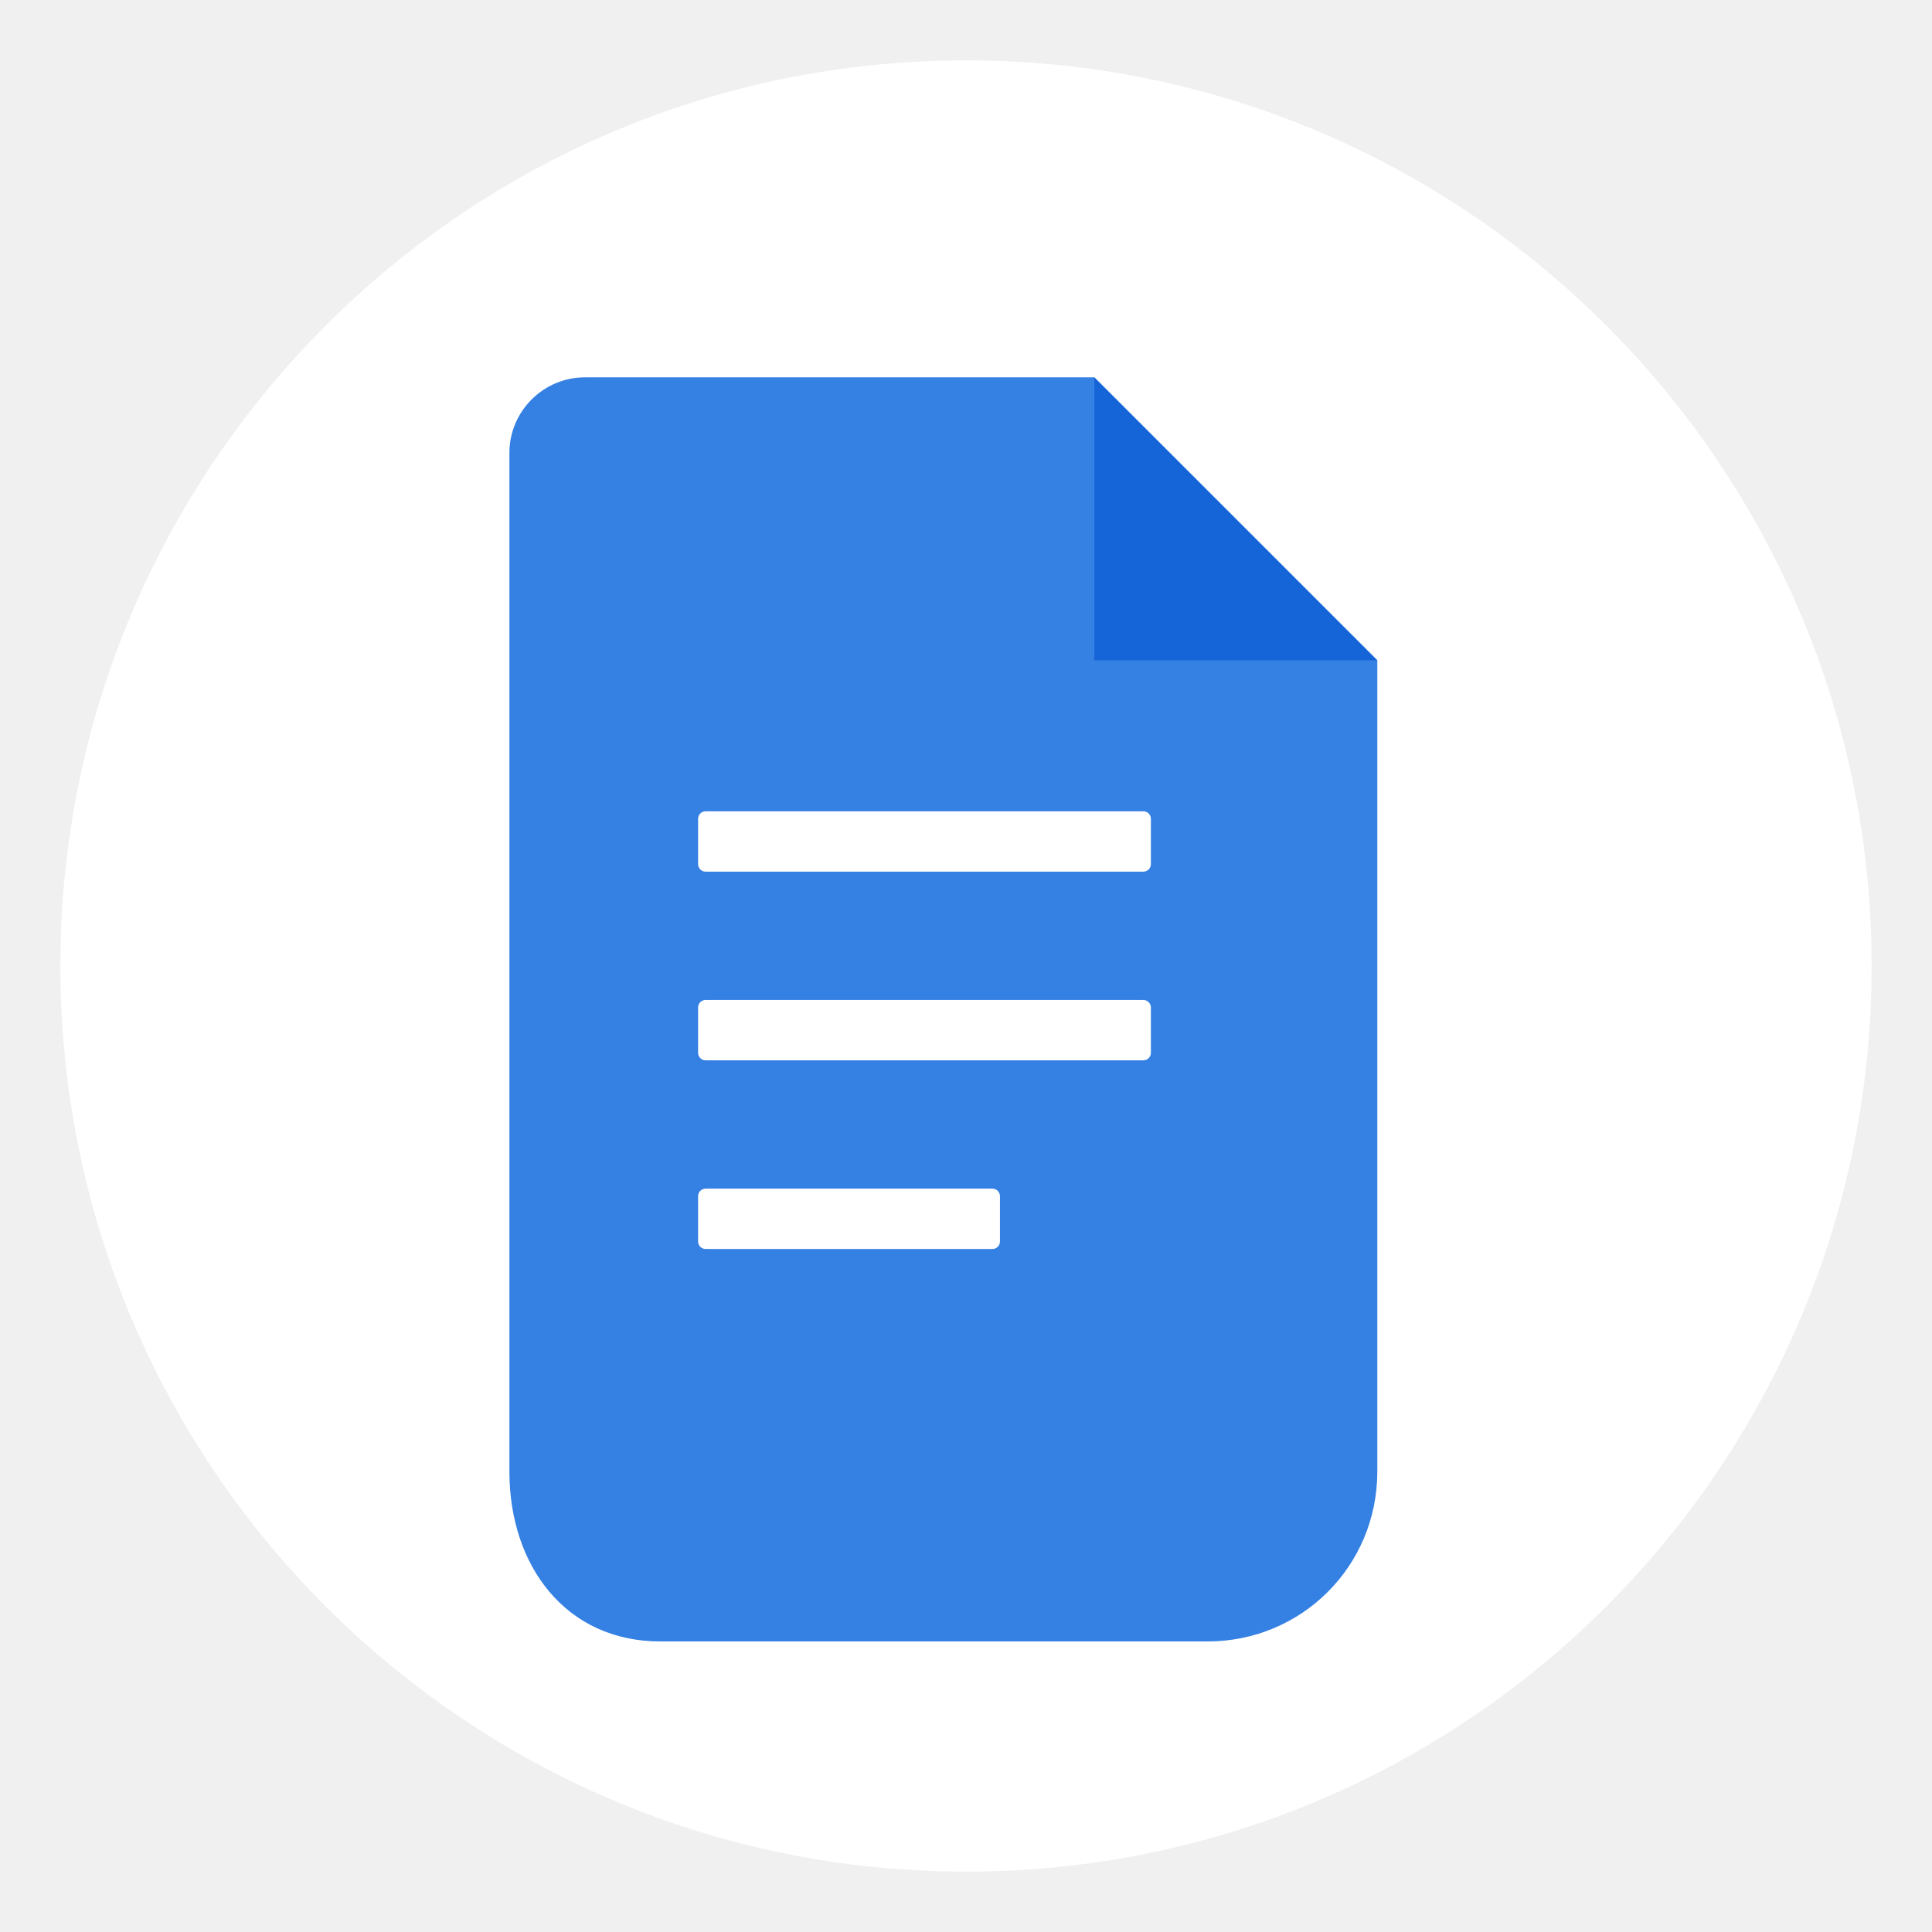
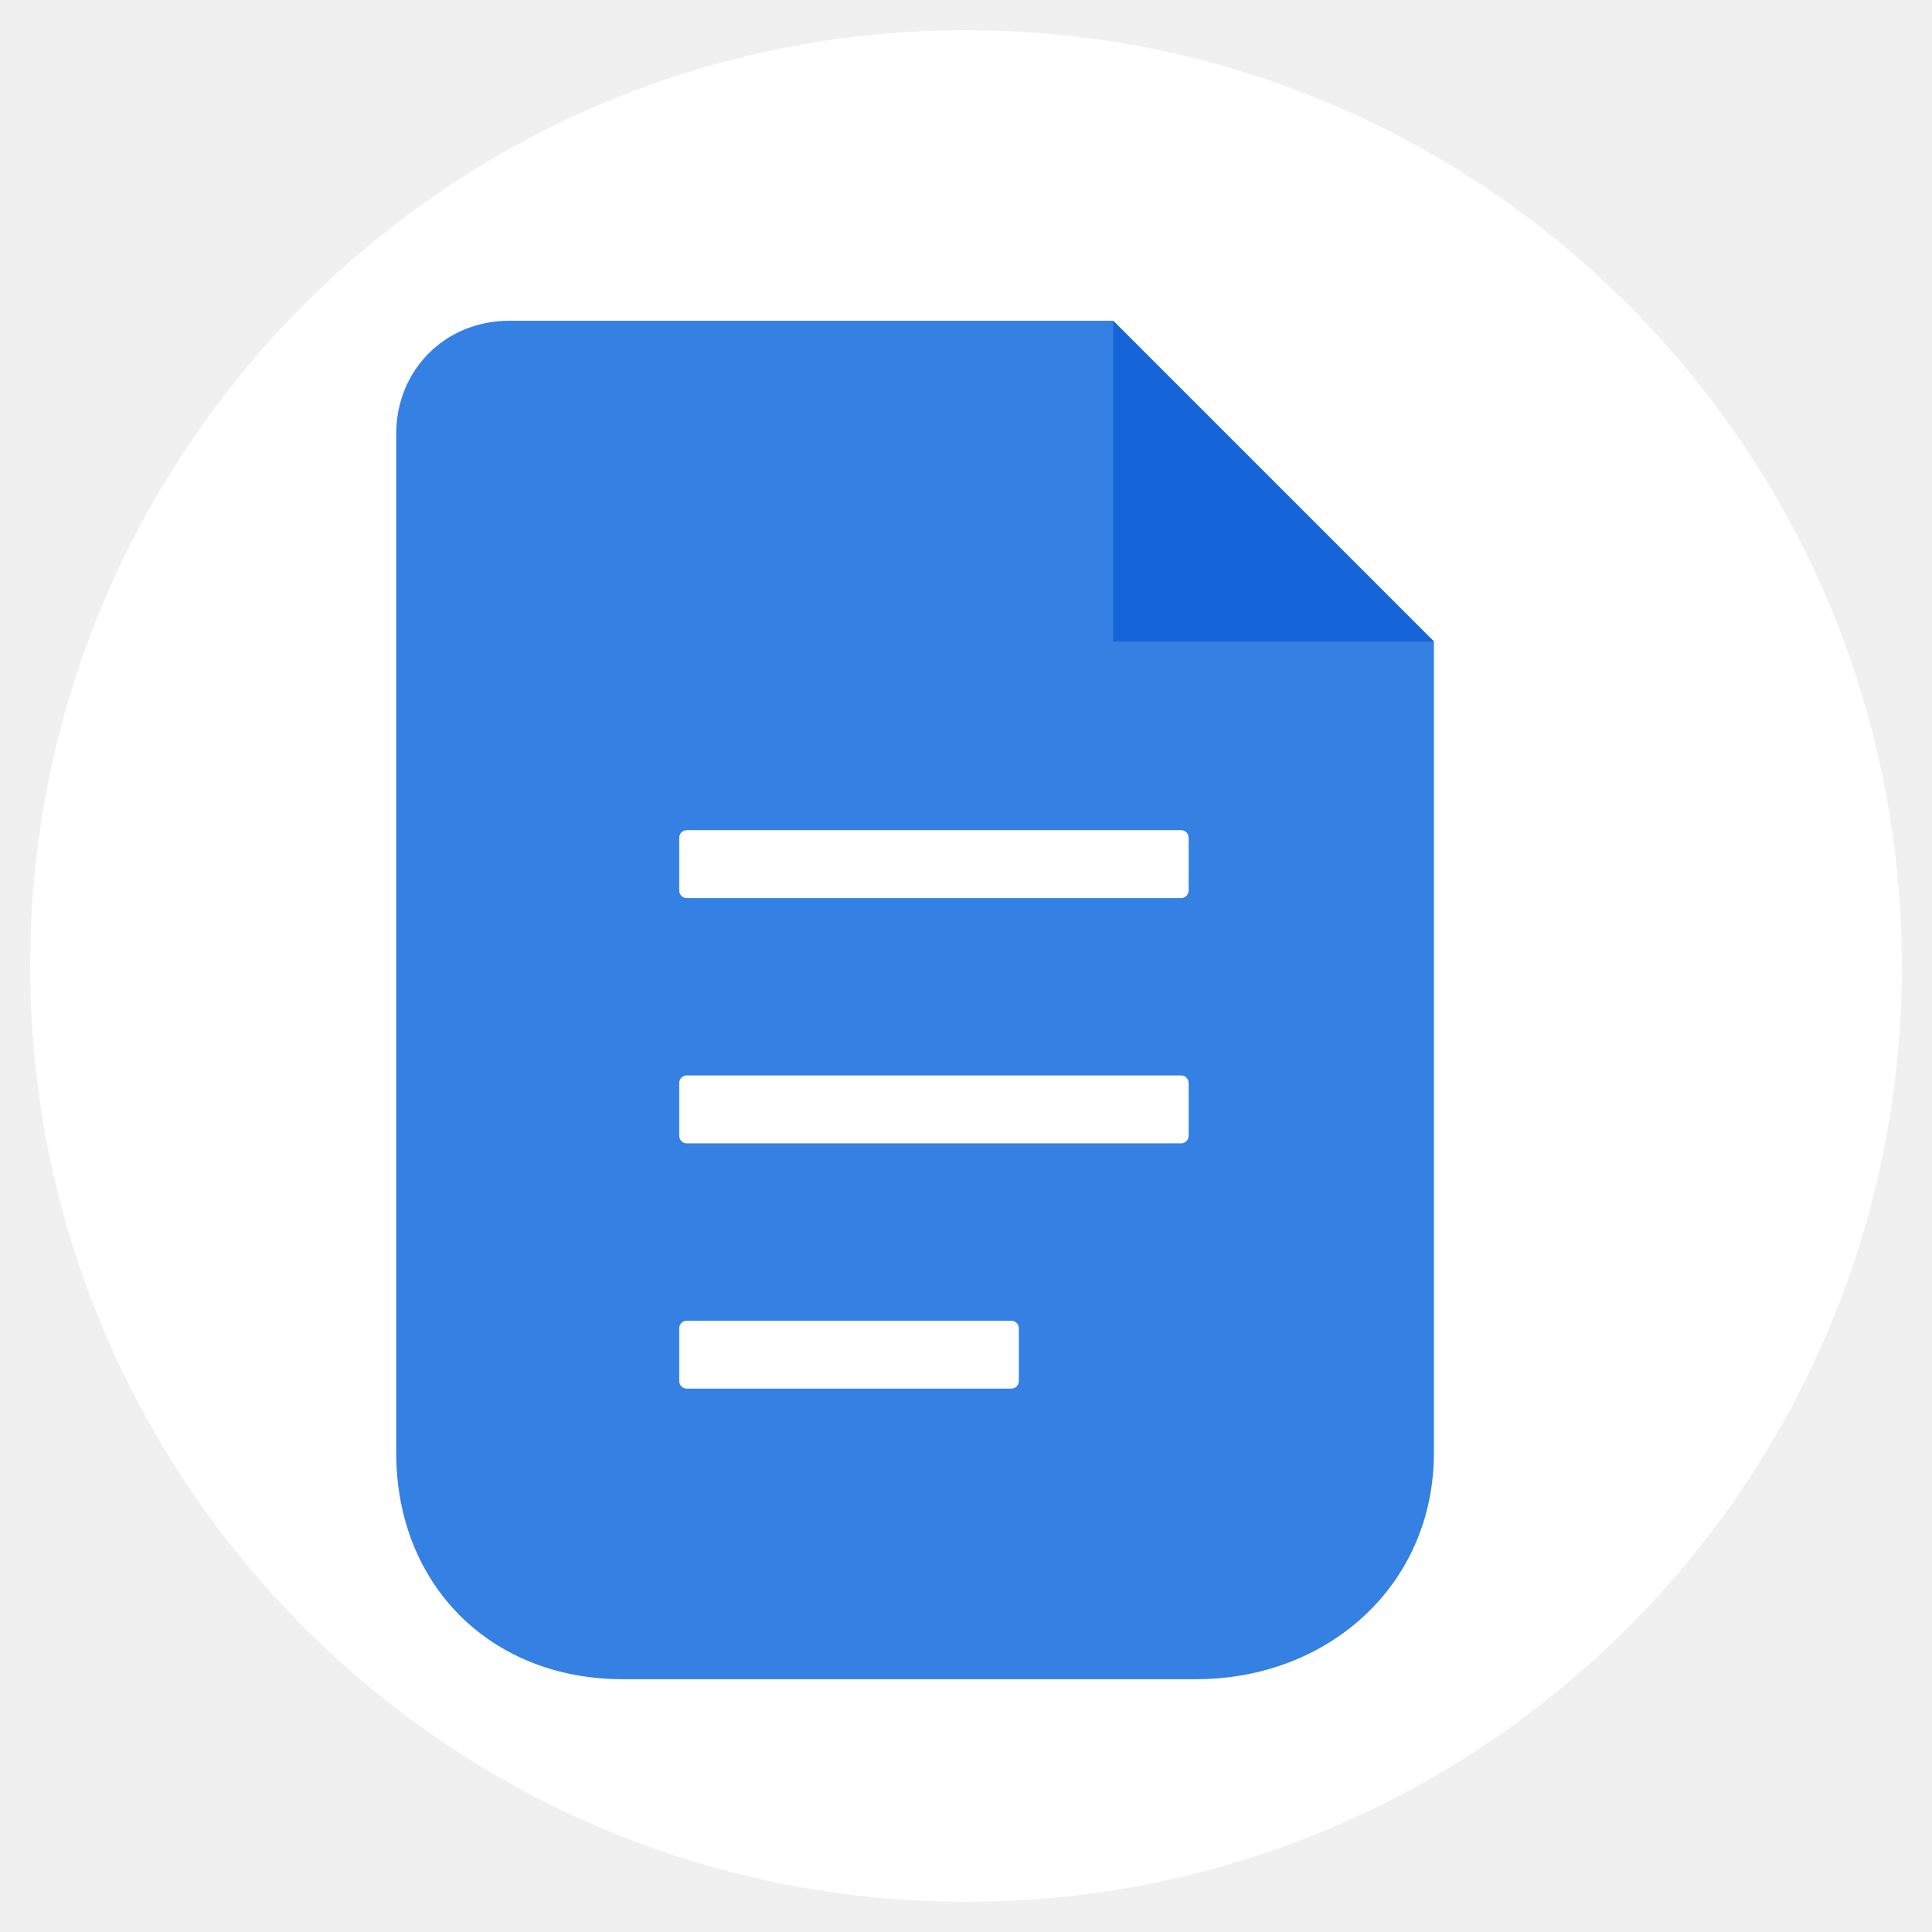
<svg xmlns="http://www.w3.org/2000/svg" viewBox="0 0 512 512">
-   <circle cx="256" cy="256" r="240" fill="#FFFFFF" />
-   <path d="M155 100        H290        L365 175        V390        C365 415 345 435 320 435        H175        C150 435 135 415 135 390        V120        C135 109 144 100 155 100        Z" fill="#3480E3" />
-   <path d="M290 100        L365 175        H290        Z" fill="#1565D8" />
-   <rect x="185" y="215" width="120" height="16" rx="2" fill="#FFFFFF" />
-   <rect x="185" y="265" width="120" height="16" rx="2" fill="#FFFFFF" />
-   <rect x="185" y="315" width="80" height="16" rx="2" fill="#FFFFFF" />
+   <circle cx="256" cy="256" r="248" fill="#FFFFFF" />
+   <path d="M135 85        H295        L380 170        V385        C380 420 352 445 317 445        H165        C130 445 105 420 105 385        V115        C105 98 118 85 135 85        Z" fill="#3480E3" />
+   <path d="M295 85        L380 170        H295        Z" fill="#1565D8" />
+   <rect x="180" y="220" width="135" height="18" rx="2" fill="#FFFFFF" />
+   <rect x="180" y="285" width="135" height="18" rx="2" fill="#FFFFFF" />
+   <rect x="180" y="350" width="90" height="18" rx="2" fill="#FFFFFF" />
</svg>
